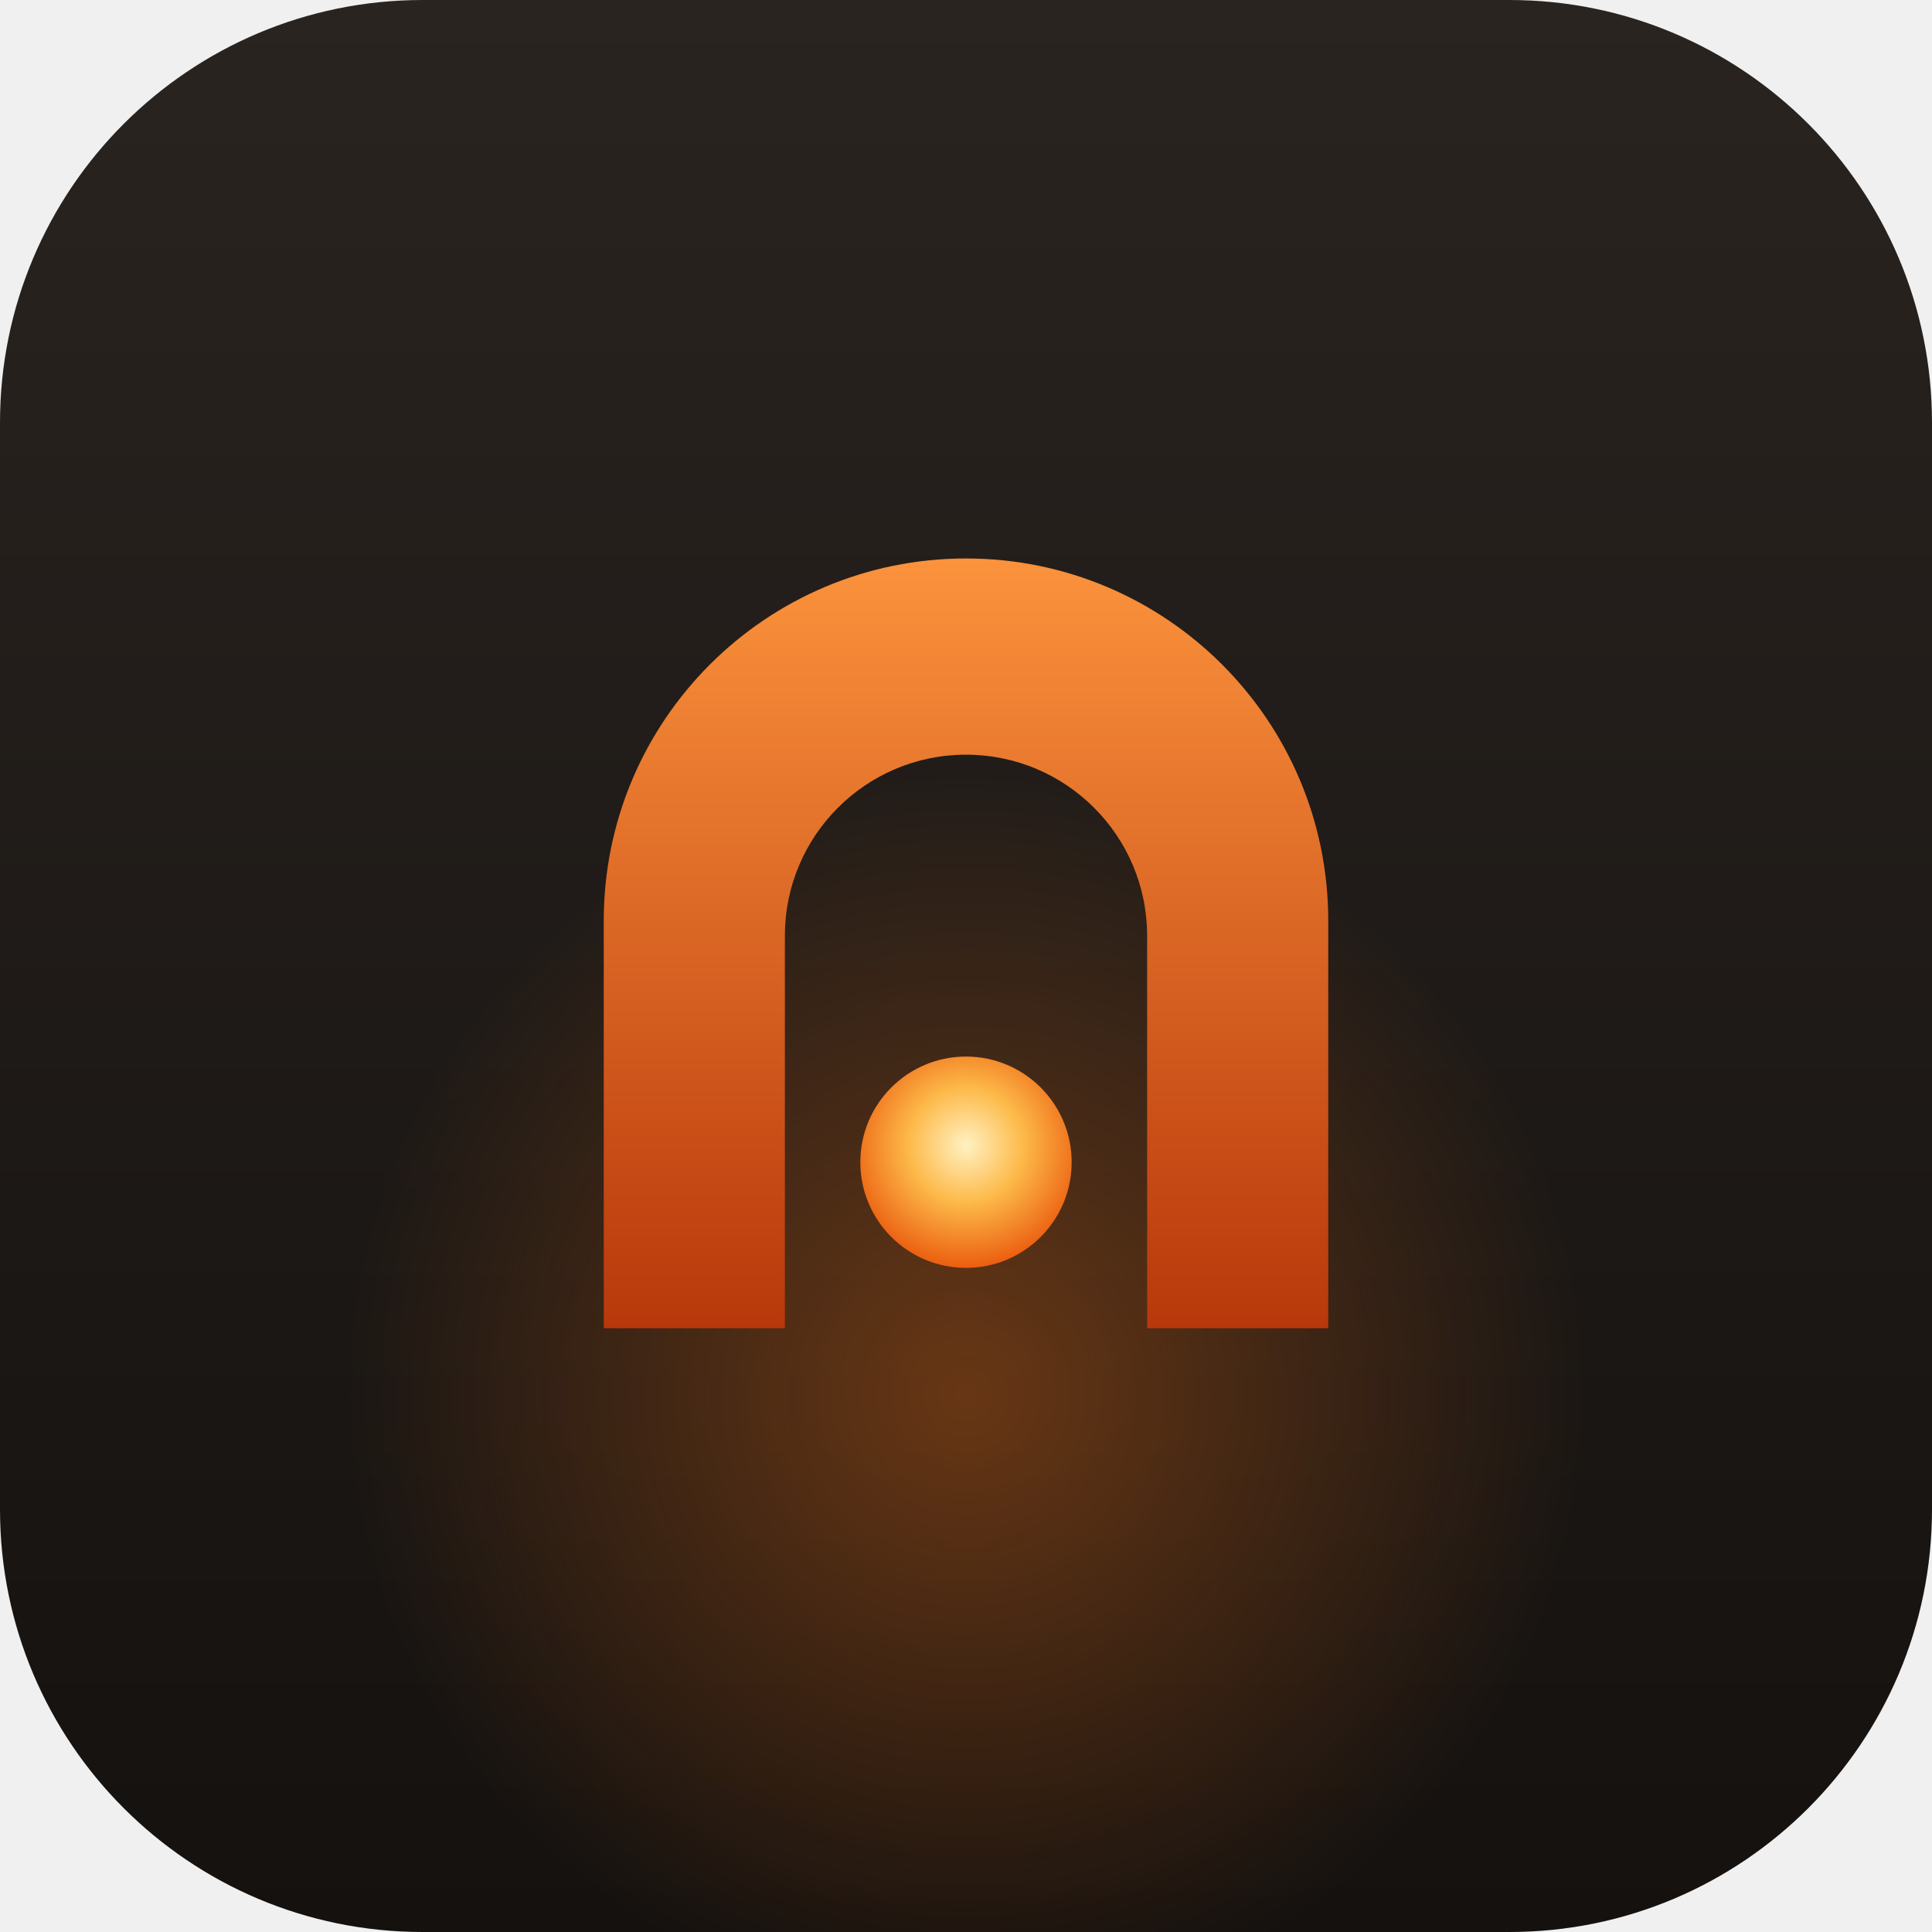
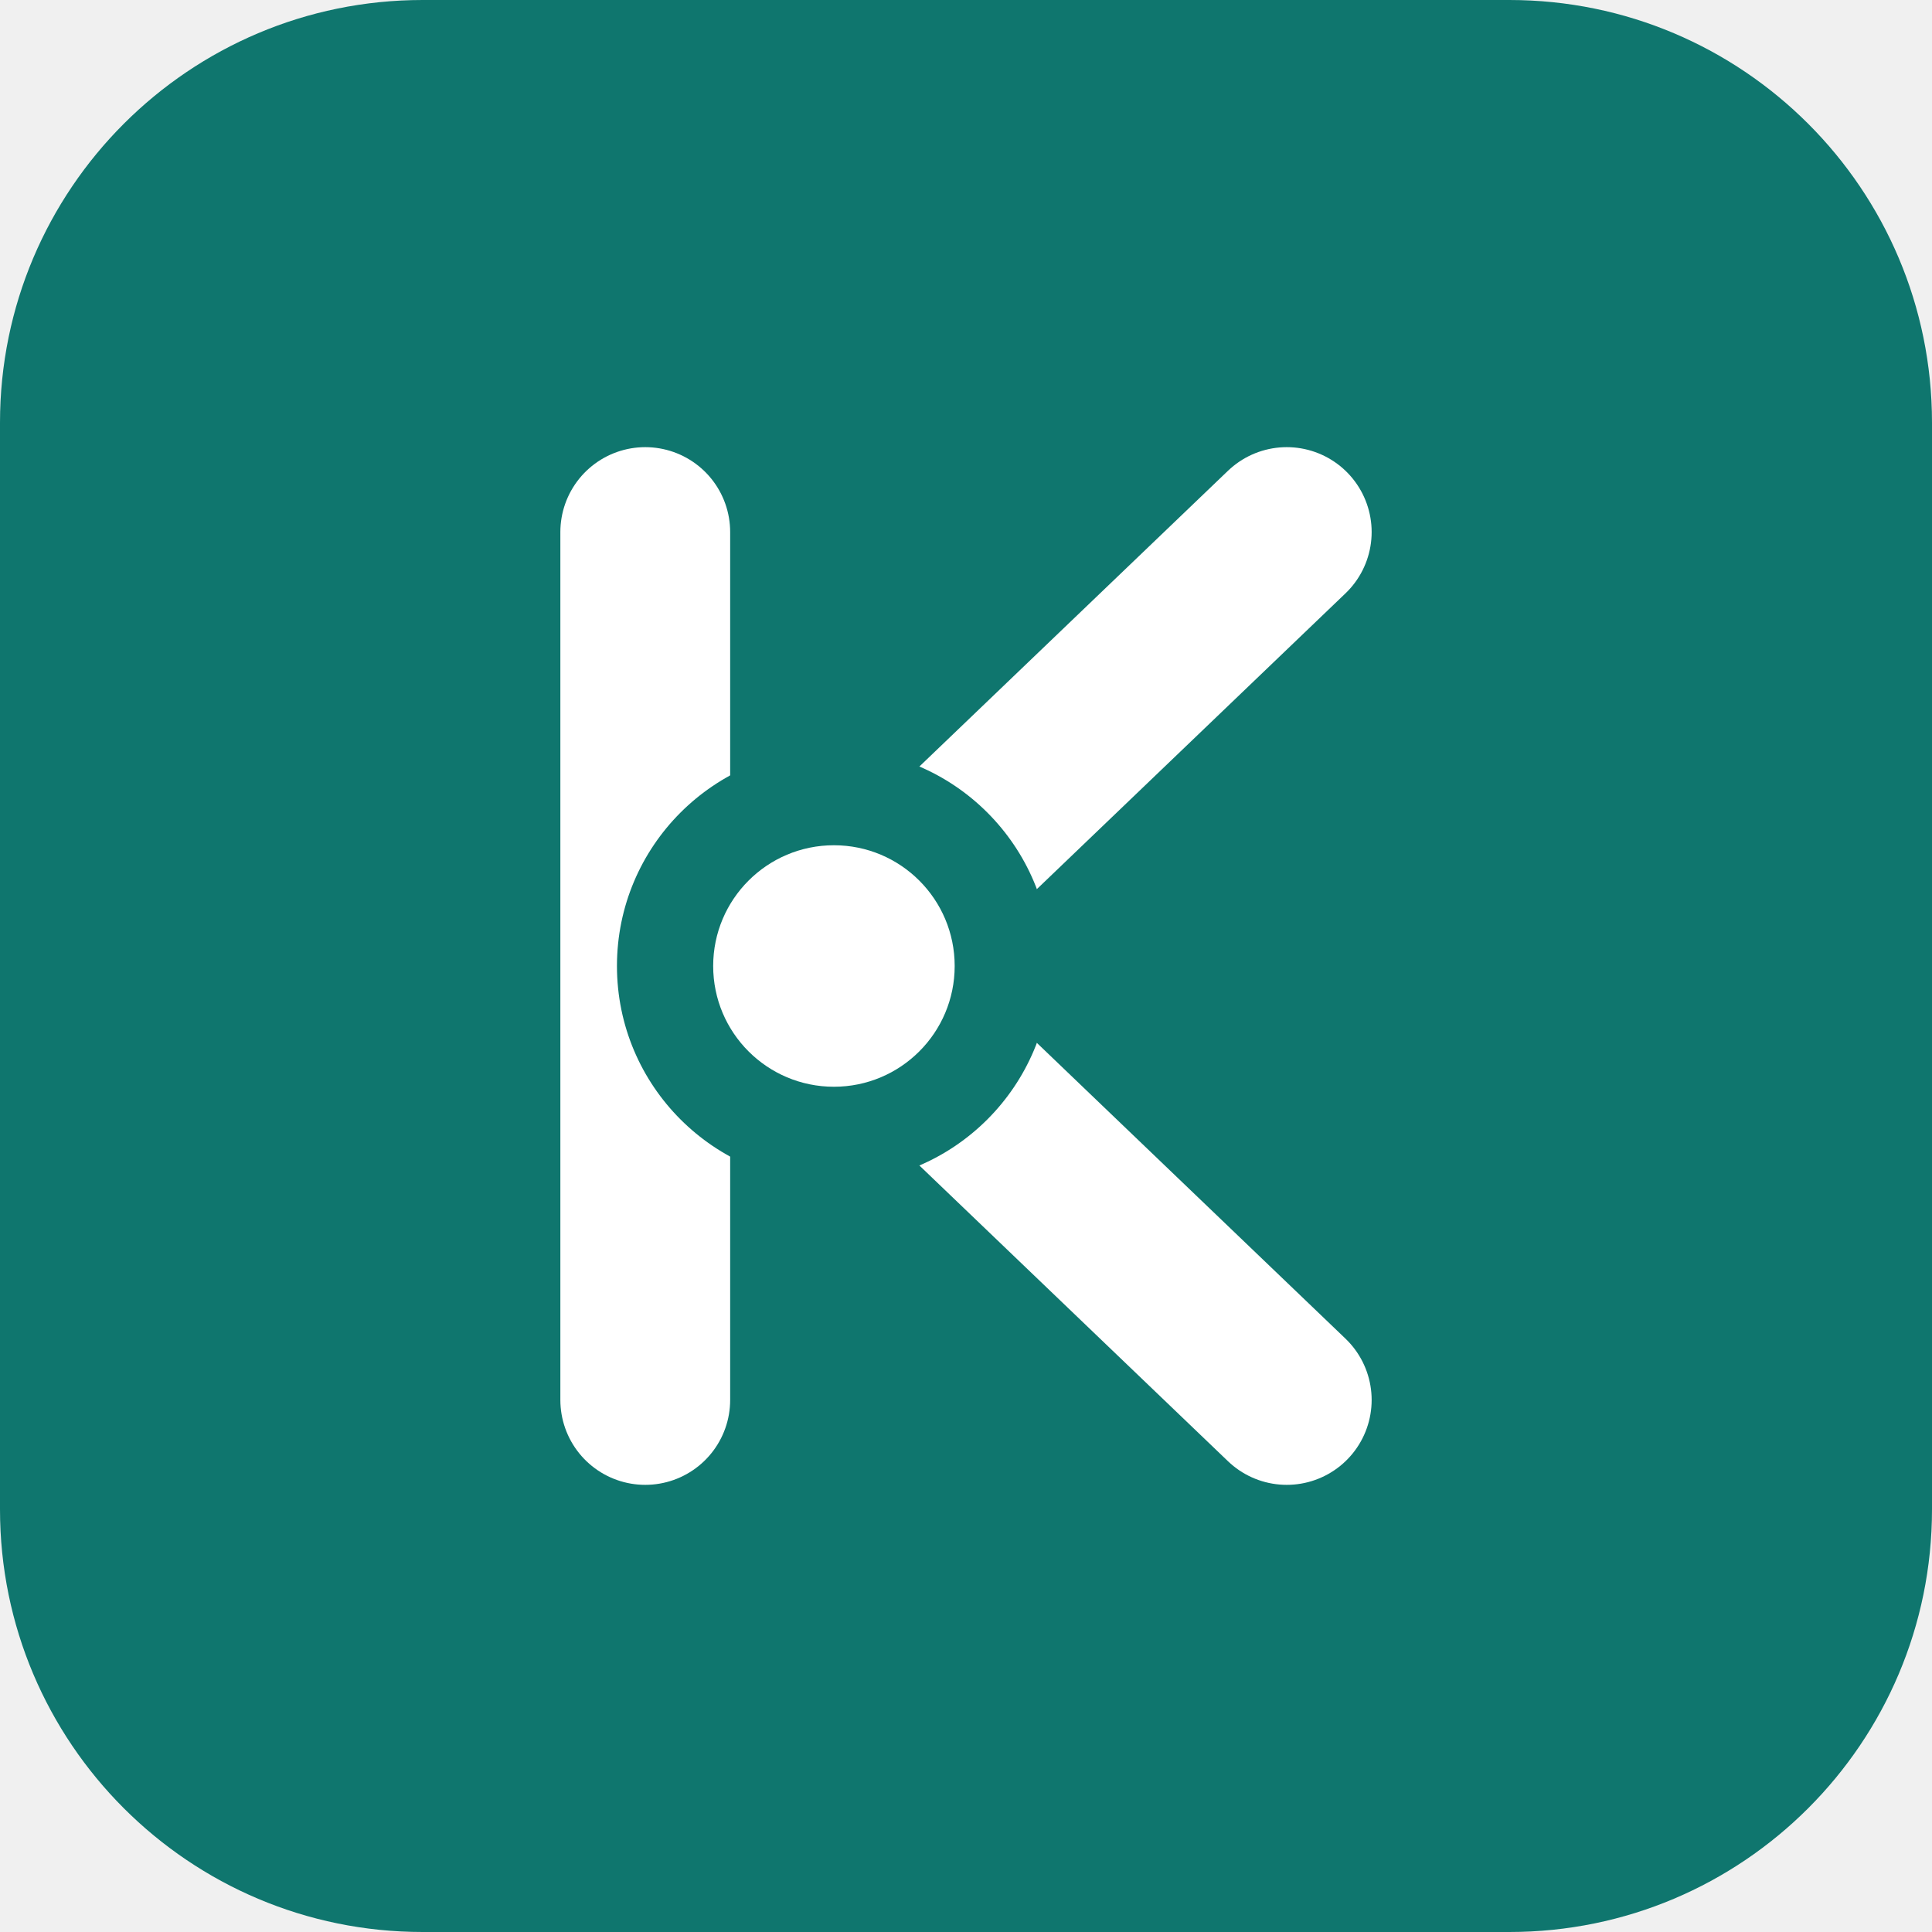
<svg xmlns="http://www.w3.org/2000/svg" viewBox="0 0 128 128" role="img" aria-label="KILN">
+   <rect width="128" height="128" rx="28" fill="#0F766E" />
  <defs>
-     <linearGradient id="bg" x1="0" y1="0" x2="0" y2="1">
-       <stop offset="0" stop-color="#2A2420" />
-       <stop offset="1" stop-color="#14110F" />
-     </linearGradient>
-     <linearGradient id="kiln-shell" x1="0" y1="0" x2="0" y2="1">
-       <stop offset="0" stop-color="#FB923C" />
-       <stop offset="1" stop-color="#B8380B" />
-     </linearGradient>
-     <radialGradient id="kiln-ember" cx="0.5" cy="0.42" r="0.6">
-       <stop offset="0" stop-color="#FFF1C2" />
-       <stop offset="0.45" stop-color="#FDBA4A" />
-       <stop offset="1" stop-color="#EA580C" />
-     </radialGradient>
-     <radialGradient id="glow" cx="0.5" cy="0.72" r="0.32">
-       <stop offset="0" stop-color="#F97316" stop-opacity=".35" />
-       <stop offset="1" stop-color="#F97316" stop-opacity="0" />
-     </radialGradient>
+     <mask id="ki" maskUnits="userSpaceOnUse" x="0" y="0" width="64" height="64">
+       <rect width="64" height="64" fill="#fff" />
+       <circle cx="25" cy="32" r="11.5" fill="#000" />
+     </mask>
  </defs>
-   <rect width="128" height="128" rx="28" fill="url(#bg)" />
-   <rect width="128" height="128" rx="28" fill="url(#glow)" />
-   <g transform="translate(32 30)">
-     <path fill="url(#kiln-shell)" fill-rule="evenodd" d="M8 58V31a24 24 0 0 1 48 0v27H44V32a12 12 0 0 0-24 0v26Z" />
-     <circle cx="32" cy="47" r="7" fill="url(#kiln-ember)" />
+   <g transform="translate(24 24) scale(1.25)">
+     <g mask="url(#ki)" fill="none" stroke="#FFFFFF" stroke-width="9" stroke-linecap="round" stroke-linejoin="round">
+       <path d="M15 9V55" />
+       <path d="M25 32L49 9" />
+       <path d="M25 32L49 55" />
+     </g>
+     <circle cx="25" cy="32" r="6.4" fill="#FFFFFF" />
  </g>
</svg>
